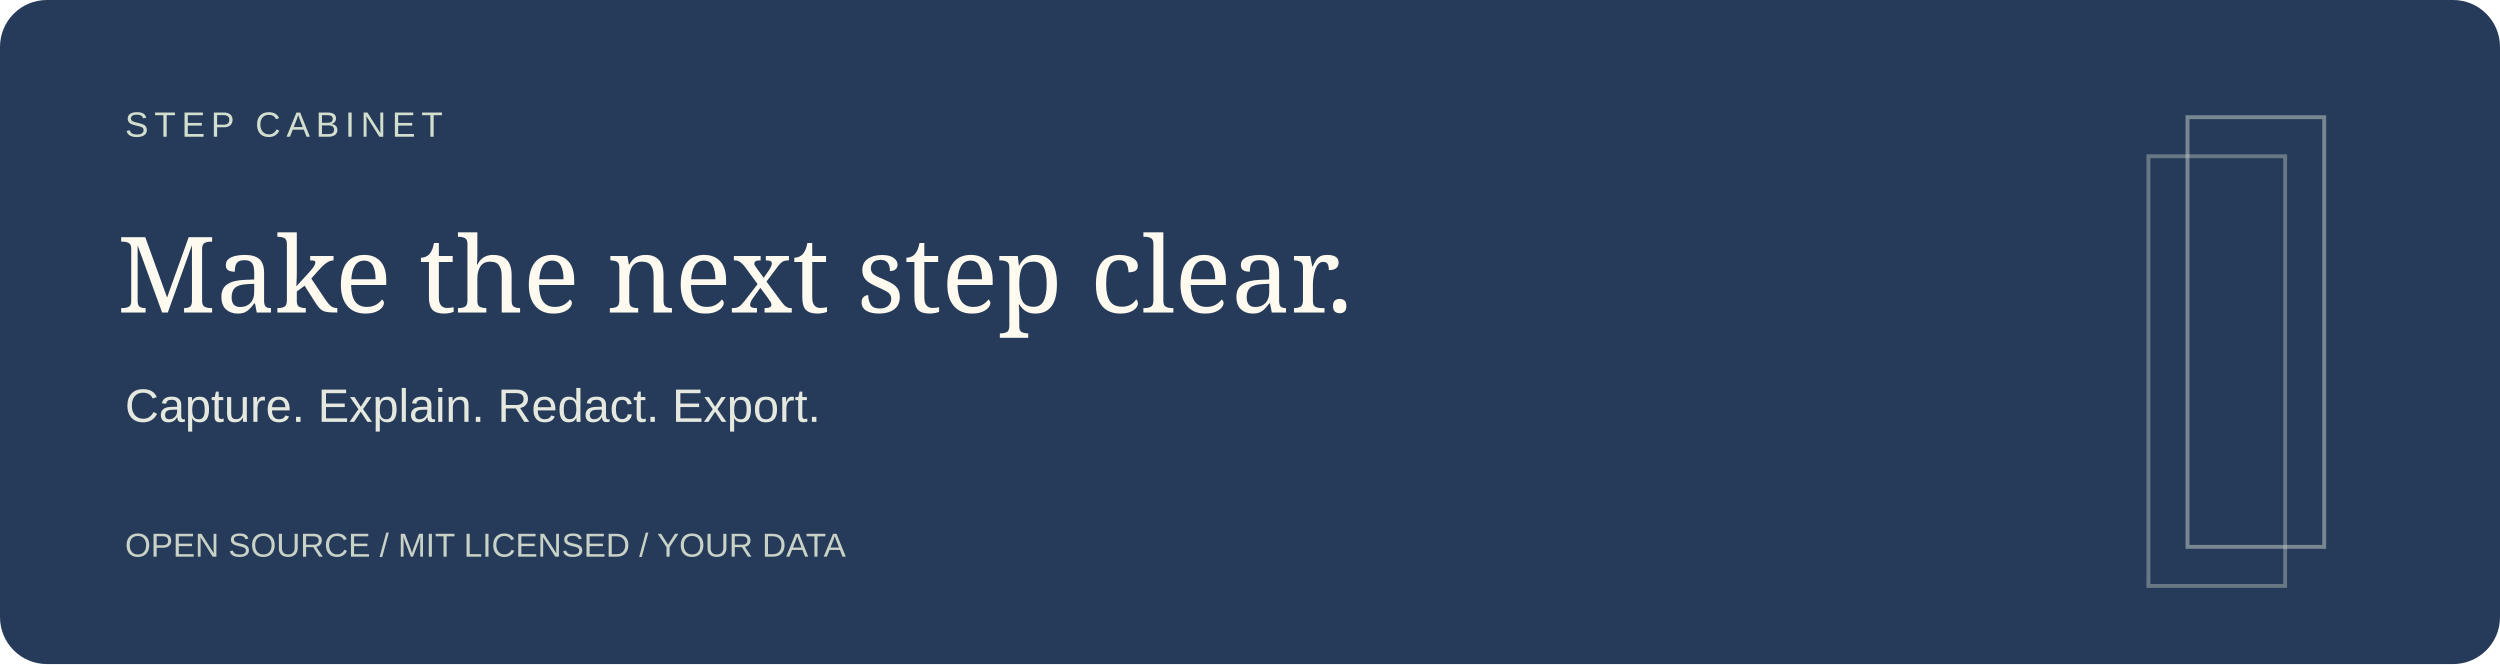
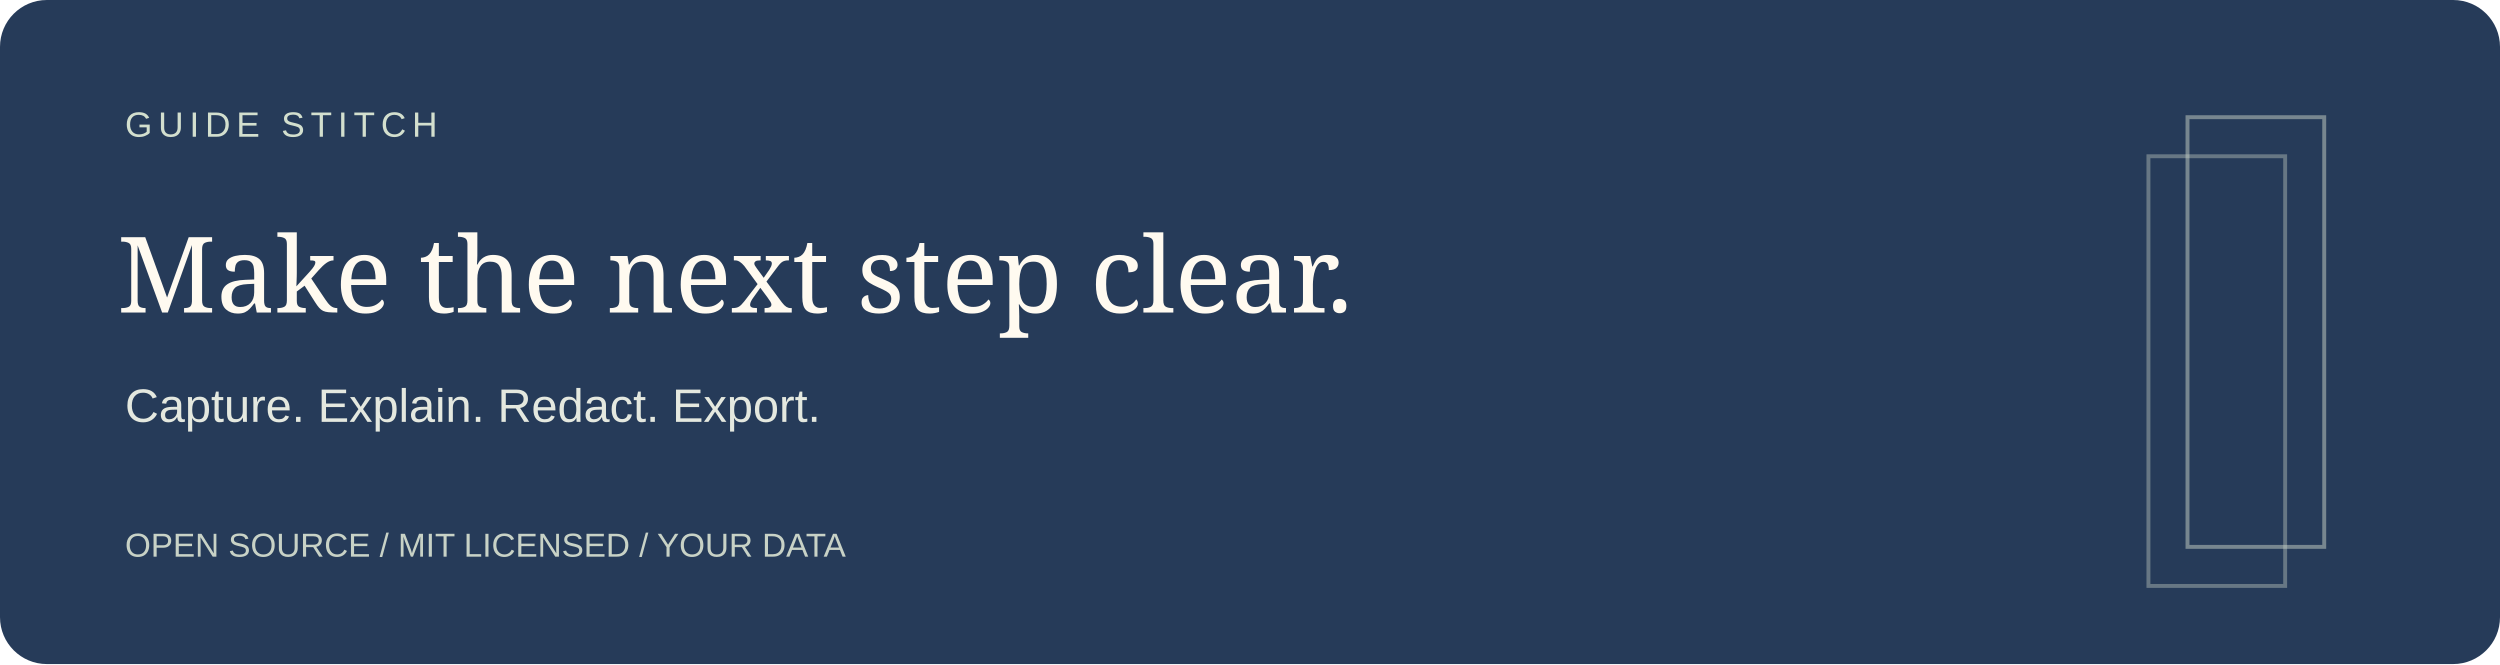
<svg xmlns="http://www.w3.org/2000/svg" width="1280" height="340" viewBox="0 0 1280 340" role="img" aria-labelledby="title desc">
  <rect width="1280" height="340" rx="24" fill="#263b59" />
-   <text x="64" y="70" fill="#d3dfce" font-family="Arial,sans-serif" font-size="18" letter-spacing="3">STEP CABINET</text>
+   <text x="64" y="70" fill="#d3dfce" font-family="Arial,sans-serif" font-size="18" letter-spacing="3">GUIDE STITCH</text>
  <text x="60" y="160" fill="#fffaf0" font-family="Georgia,serif" font-size="54">Make the next step clear.</text>
  <text x="64" y="216" fill="#e4e8df" font-family="Arial,sans-serif" font-size="24">Capture. Explain. Redact. Export.</text>
  <text x="64" y="285" fill="#c8d2c6" font-family="Arial,sans-serif" font-size="17">OPEN SOURCE / MIT LICENSED / YOUR DATA</text>
  <path d="M1120 60h70v220h-70z" fill="none" stroke="#c8d2c6" stroke-width="2" opacity=".5" />
  <path d="M1100 80h70v220h-70z" fill="none" stroke="#c8d2c6" stroke-width="2" opacity=".4" />
</svg>
